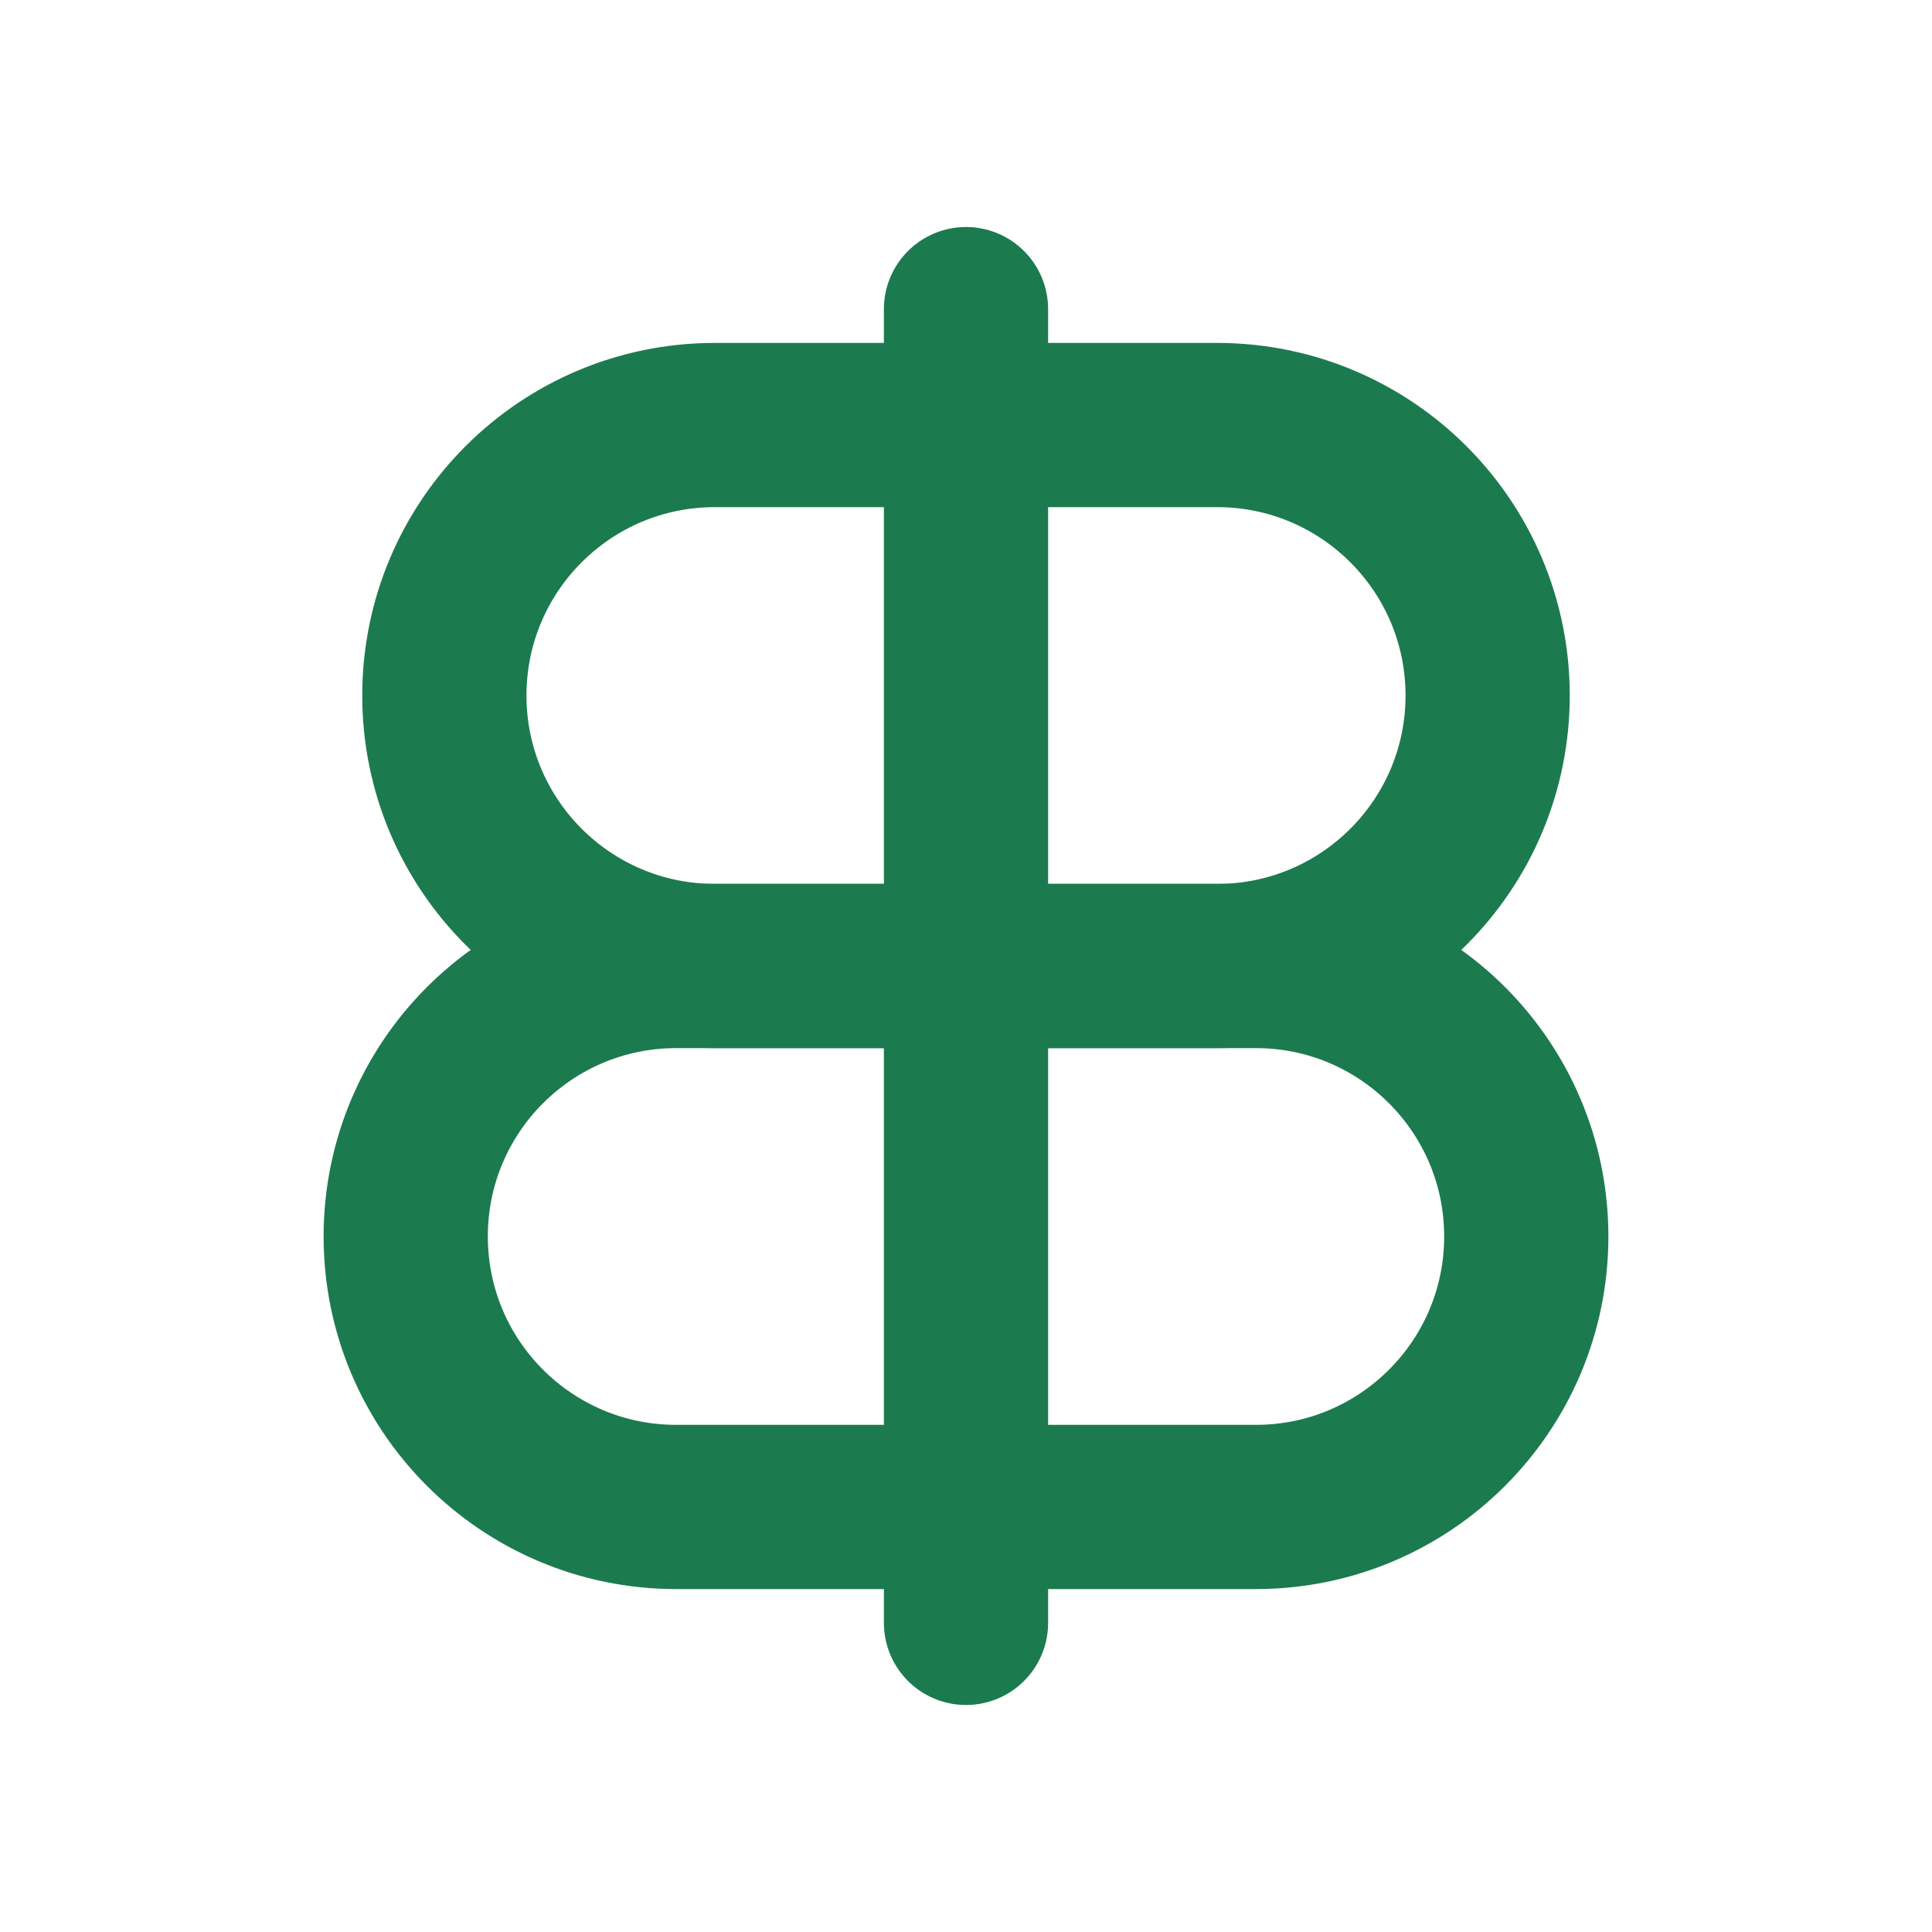
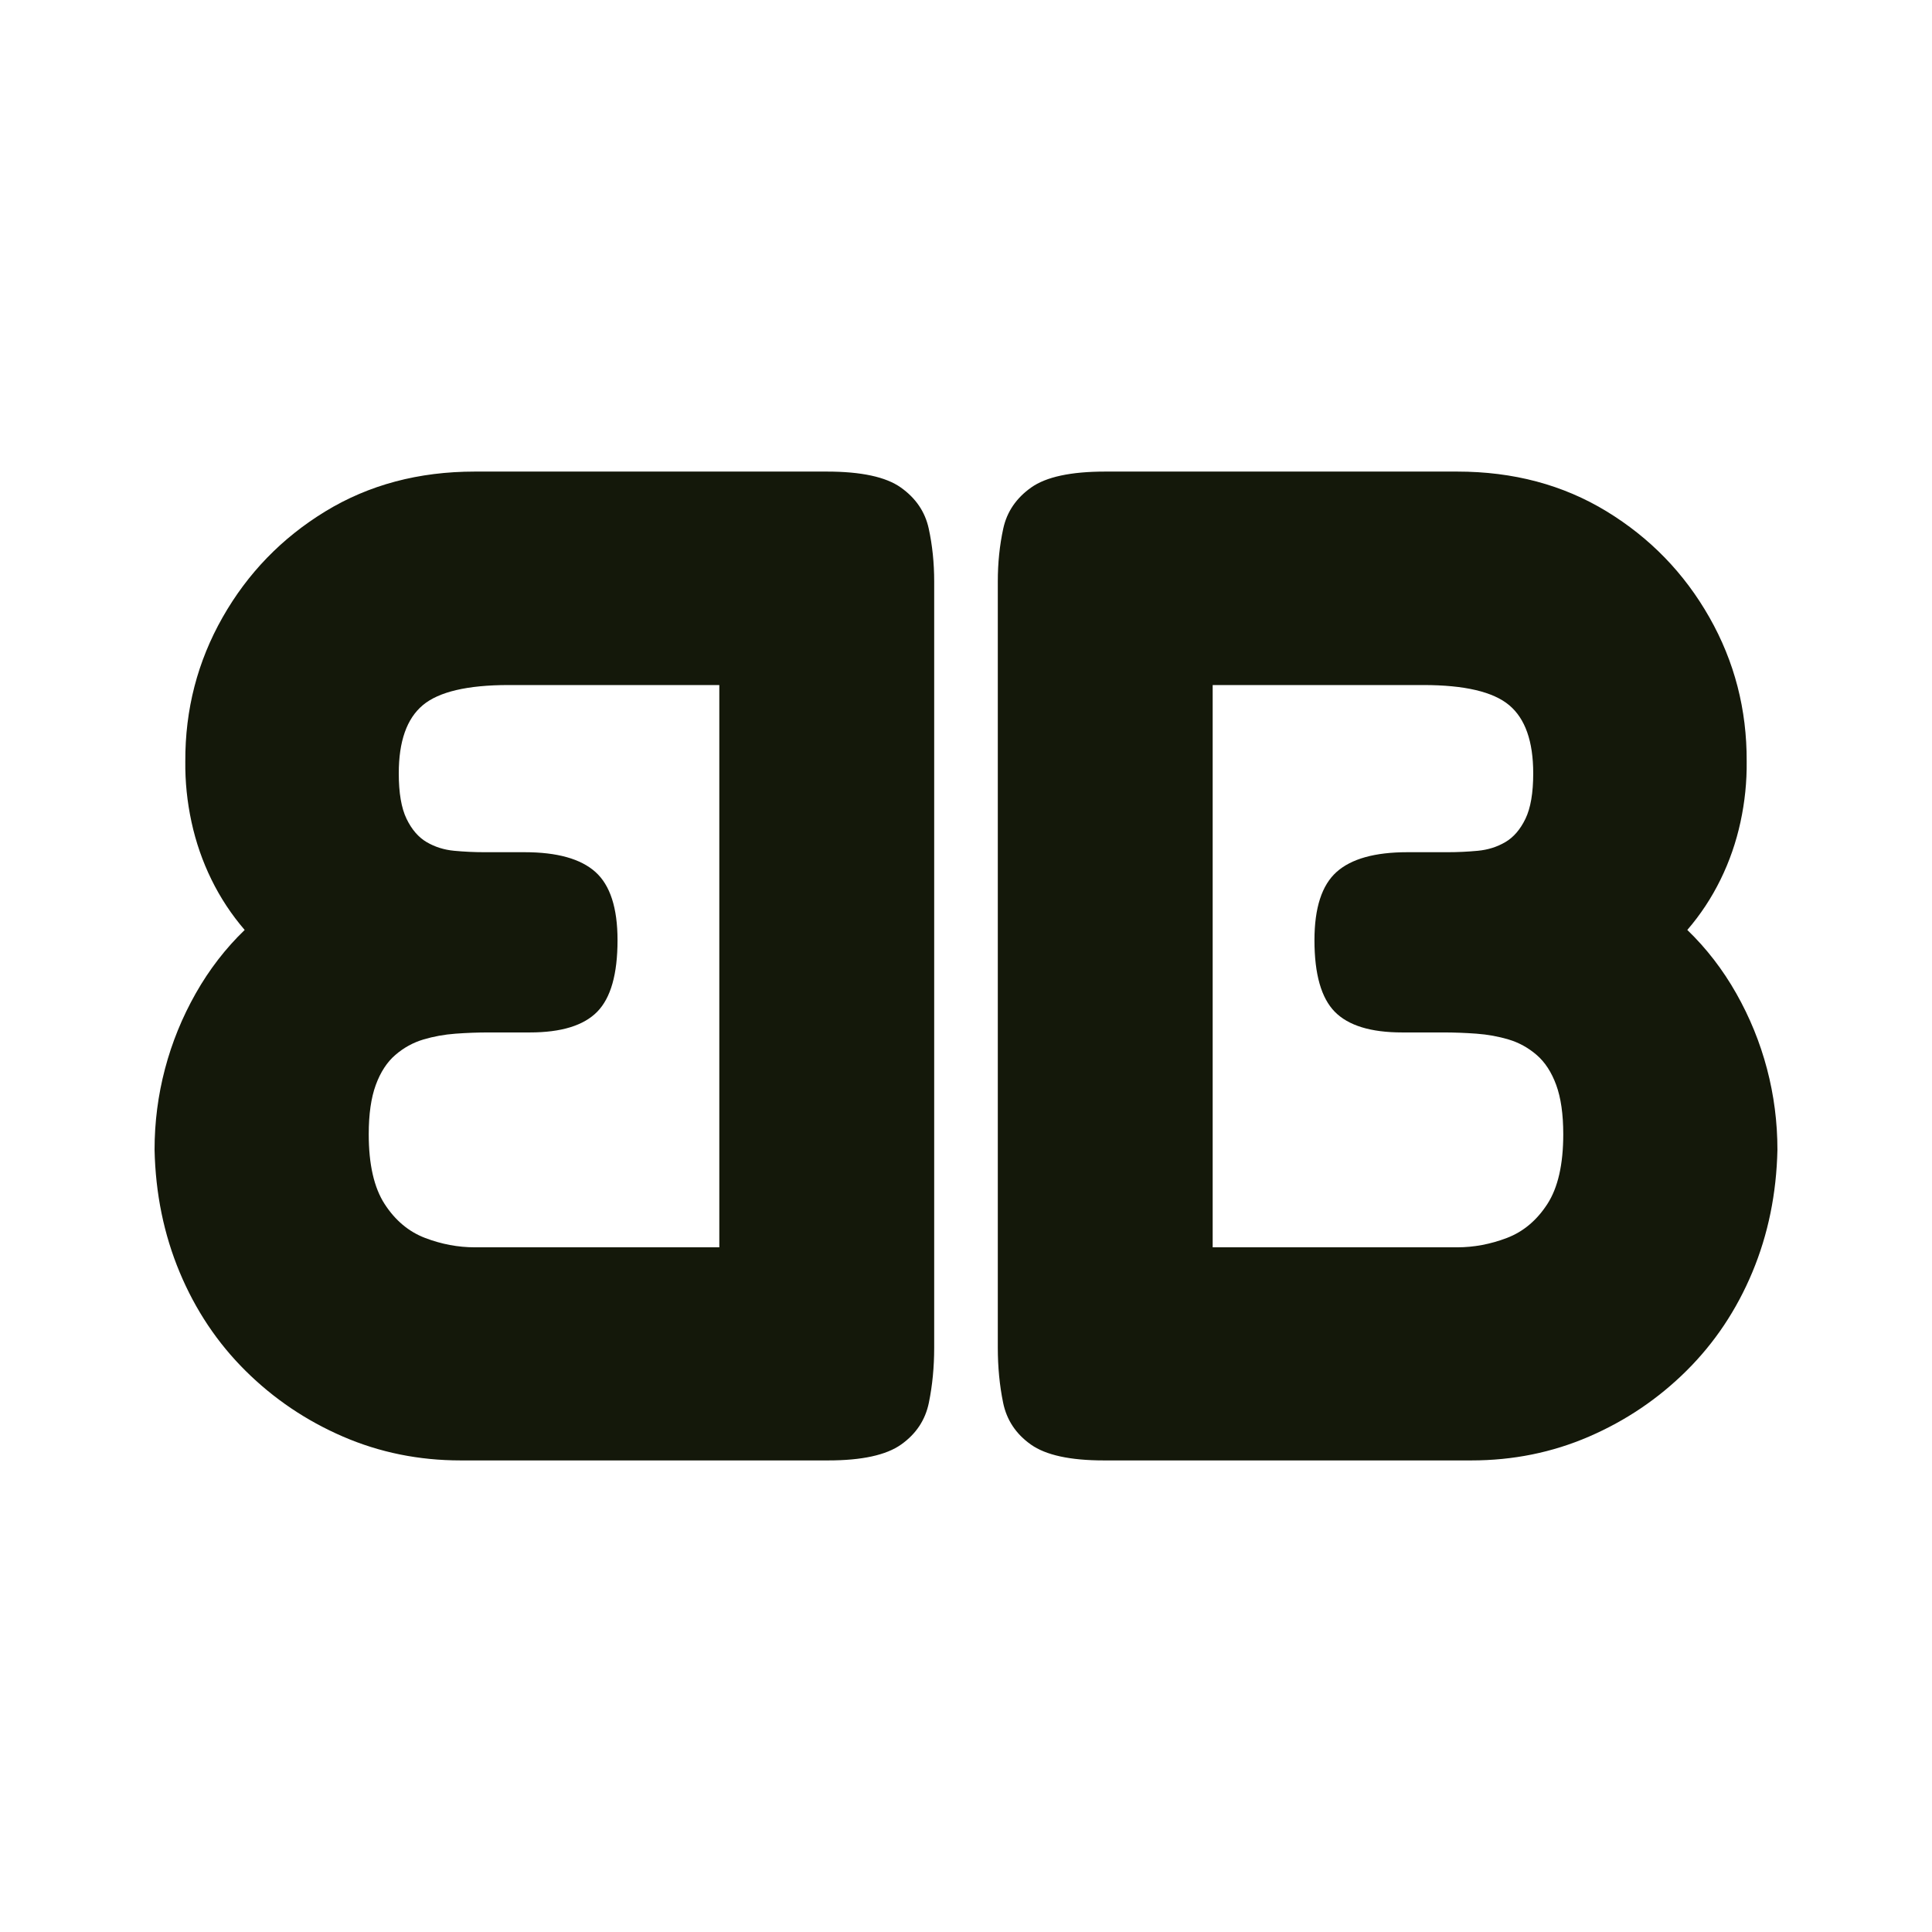
<svg xmlns="http://www.w3.org/2000/svg" viewBox="0 0 100 100">
-   <g fill="none" stroke="#1c7a4f" stroke-width="8.5" stroke-linecap="round" stroke-linejoin="round">
-     <path d="M50 16v68" />
-     <path d="M50 22h13a14 14 0 0 1 0 28H50" />
-     <path d="M50 50h15a14 14 0 0 1 0 28H50" />
-     <path d="M50 22H37a14 14 0 0 0 0 28h13" />
-     <path d="M50 50H35a14 14 0 0 0 0 28h15" />
+   <g transform="translate(48.829 74.951) scale(0.07317 -0.07317)" fill="#14180a">
+     <path d="M113.5 -8.75Q77.75 -8.75 61.875 2.5Q46 13.75 42.25 32.125Q38.5 50.5 38.5 71V613Q38.5 632.75 42.375 650.5Q46.25 668.25 62.125 679.5Q78 690.75 114.5 690.75H363.5Q423 690.75 469.125 662.625Q515.25 634.5 541.875 587.625Q568.5 540.75 568.25 485.75Q568.5 464.25 563.875 442.875Q559.25 421.5 549.75 402.125Q540.25 382.75 526.25 366.5Q546.5 347 560.875 321.625Q575.25 296.25 582.625 268.25Q590 240.25 590 211Q589 164.5 572.25 124.375Q555.5 84.25 525.625 54.625Q495.75 25 456.75 8.125Q417.75 -8.75 373.5 -8.75ZM190.5 142H363.5Q381.25 142 398.625 148.625Q416 155.25 427.25 172.625Q438.5 190 438.5 222Q438.5 243.25 433.5 256.875Q428.5 270.5 419.625 278.125Q410.75 285.75 399.875 289.0Q389 292.25 377.125 293.125Q365.25 294 353.75 294H324.5Q291.25 294 276.875 308.625Q262.5 323.25 262.5 359.25Q262.5 393.5 278.125 407.5Q293.75 421.5 328.25 421.5H356.75Q367.25 421.5 378.0 422.5Q388.75 423.5 397.5 428.625Q406.25 433.75 411.75 445.125Q417.25 456.5 417.25 477.25Q417.25 511.25 400.25 525.5Q383.25 539.75 339.5 539.75H190.5Z" />
+     <path d="M113.5 -8.75Q77.75 -8.75 61.875 2.5Q46 13.75 42.25 32.125Q38.5 50.5 38.5 71V613Q38.5 632.75 42.375 650.5Q46.25 668.25 62.125 679.5Q78 690.75 114.5 690.75H363.5Q423 690.75 469.125 662.625Q515.25 634.5 541.875 587.625Q568.5 540.75 568.25 485.75Q568.5 464.25 563.875 442.875Q559.25 421.5 549.75 402.125Q540.25 382.75 526.25 366.5Q546.5 347 560.875 321.625Q575.25 296.25 582.625 268.25Q590 240.25 590 211Q589 164.5 572.25 124.375Q555.5 84.25 525.625 54.625Q495.75 25 456.75 8.125Q417.75 -8.75 373.5 -8.75ZM190.5 142H363.5Q381.25 142 398.625 148.625Q416 155.25 427.25 172.625Q438.5 190 438.5 222Q438.5 243.25 433.5 256.875Q428.5 270.5 419.625 278.125Q410.75 285.75 399.875 289.0Q389 292.25 377.125 293.125Q365.25 294 353.75 294H324.5Q291.25 294 276.875 308.625Q262.5 323.25 262.5 359.25Q262.5 393.5 278.125 407.5Q293.75 421.5 328.25 421.5H356.75Q367.25 421.5 378.0 422.5Q388.75 423.5 397.5 428.625Q406.25 433.75 411.75 445.125Q417.25 456.5 417.25 477.25Q417.25 511.25 400.25 525.5Q383.25 539.75 339.5 539.75H190.5Z" transform="translate(32 0) scale(-1 1)" />
  </g>
</svg>
